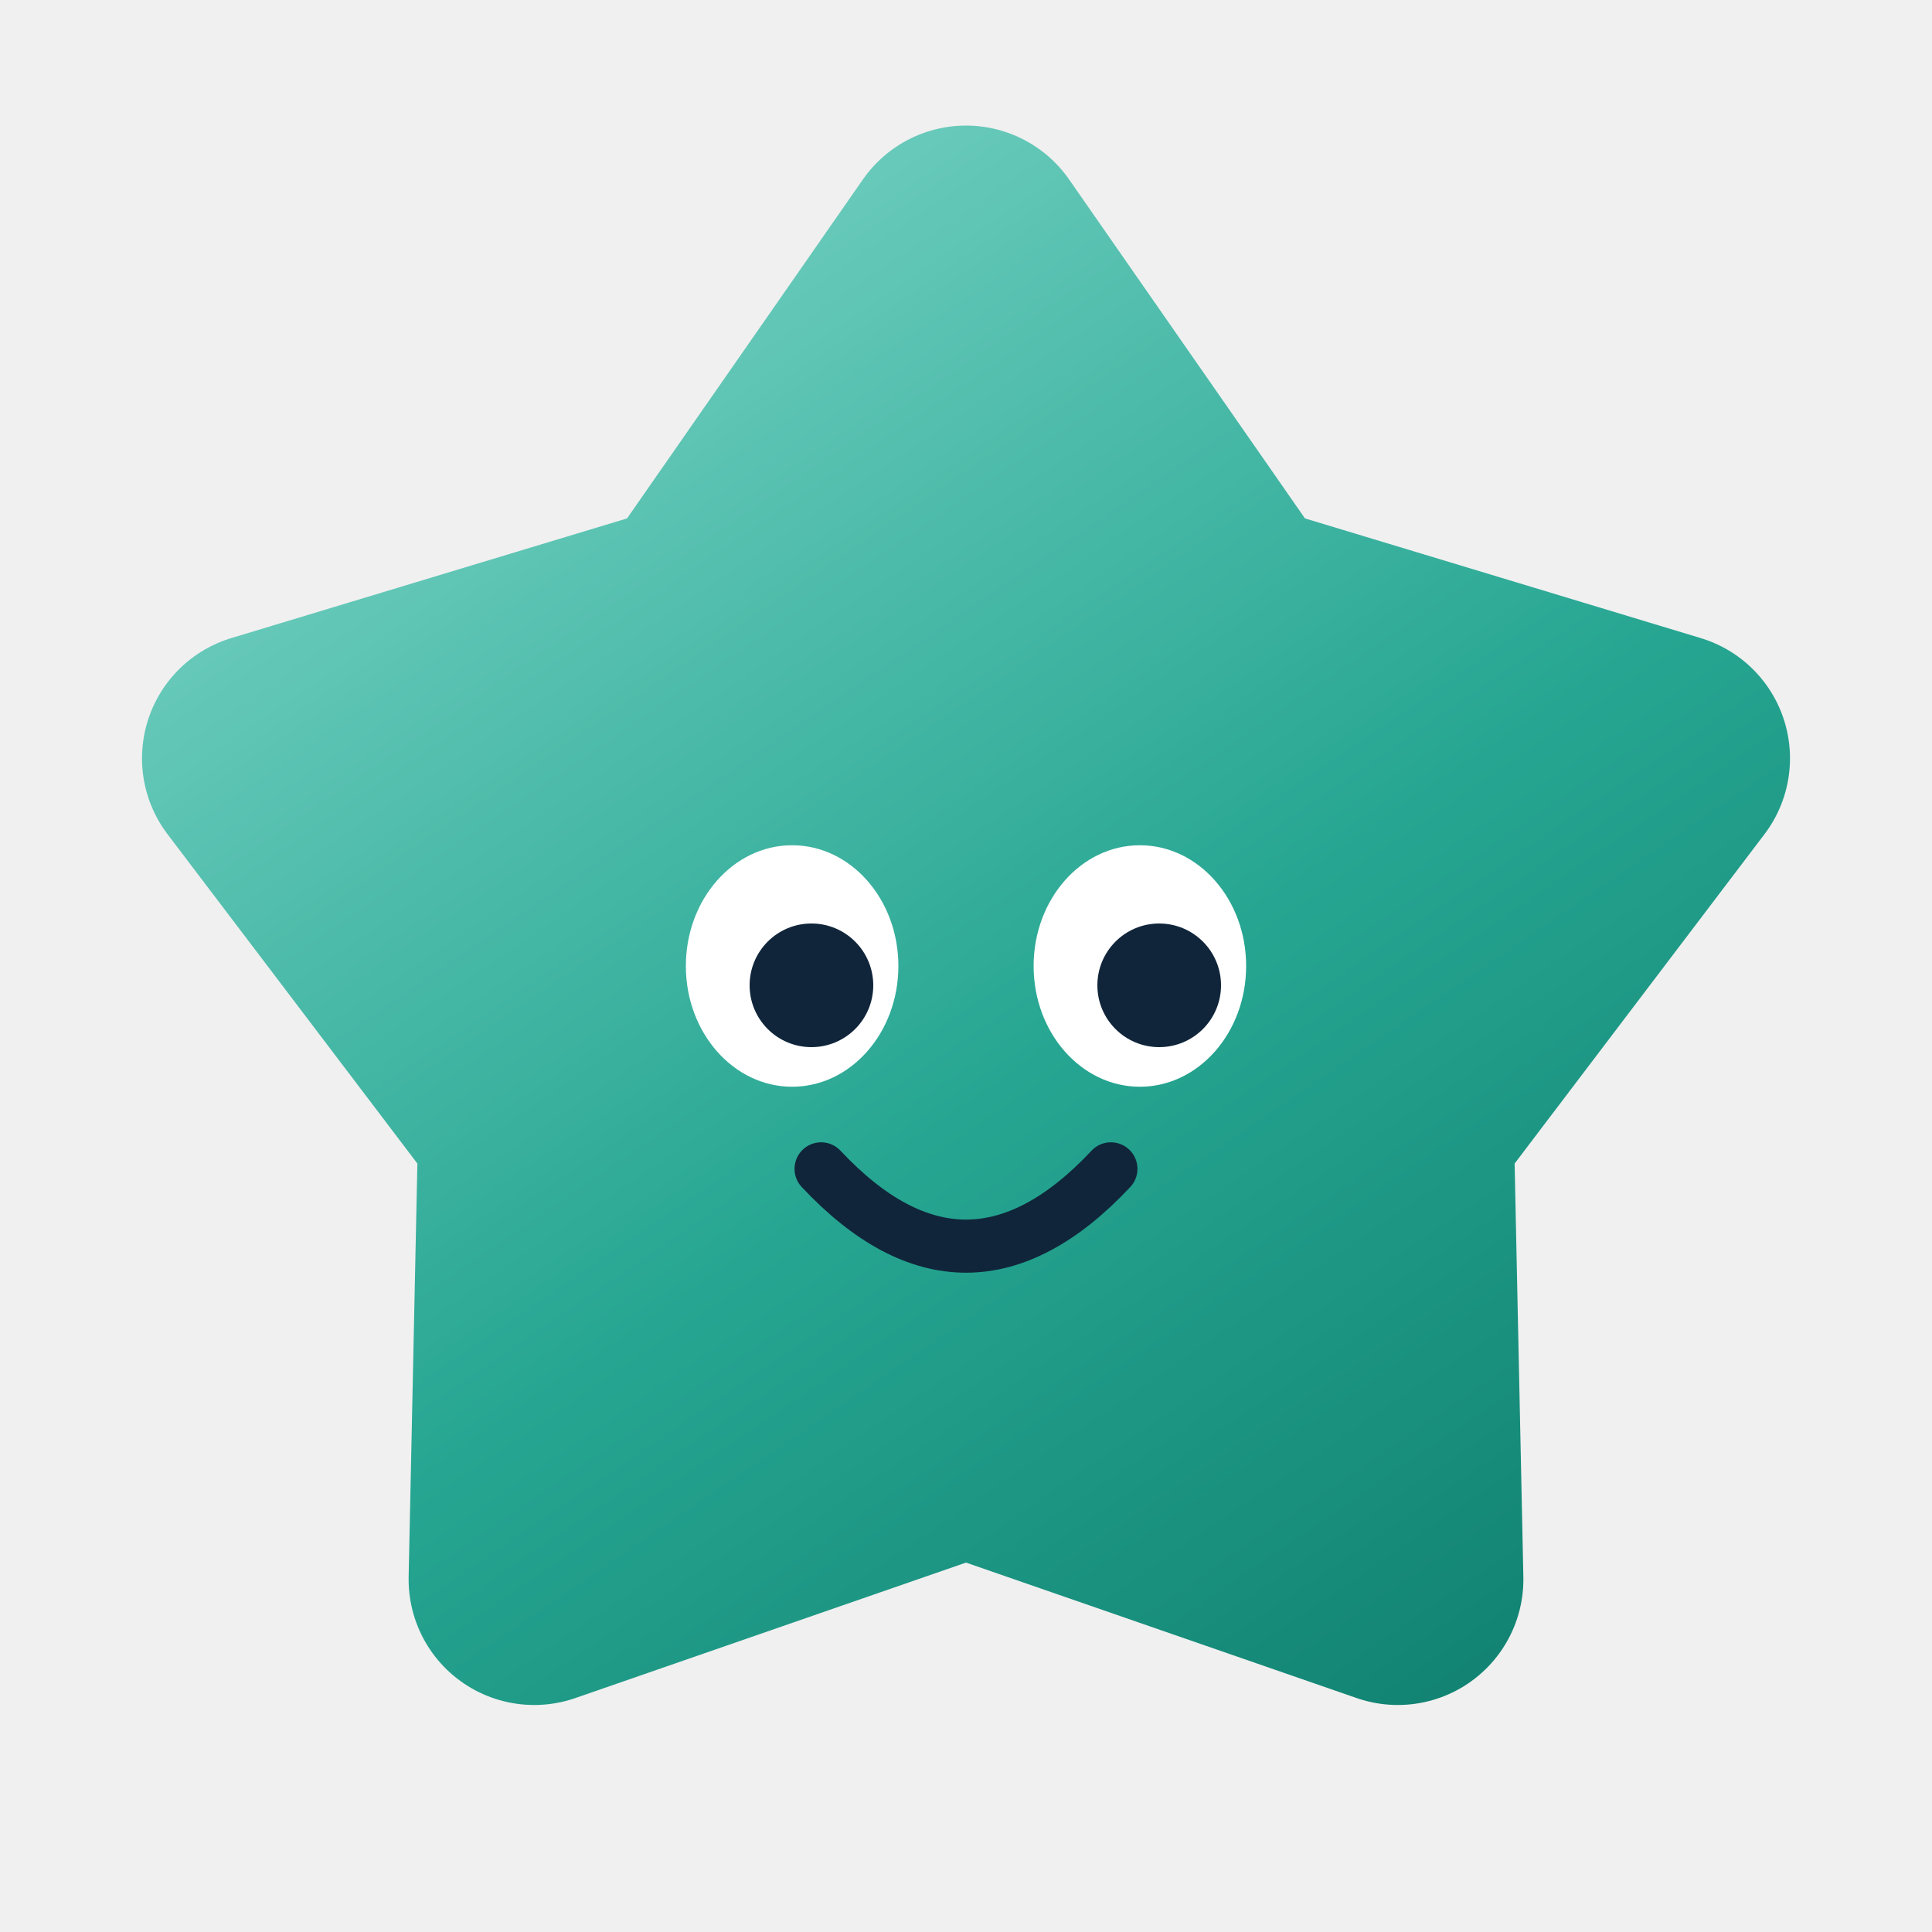
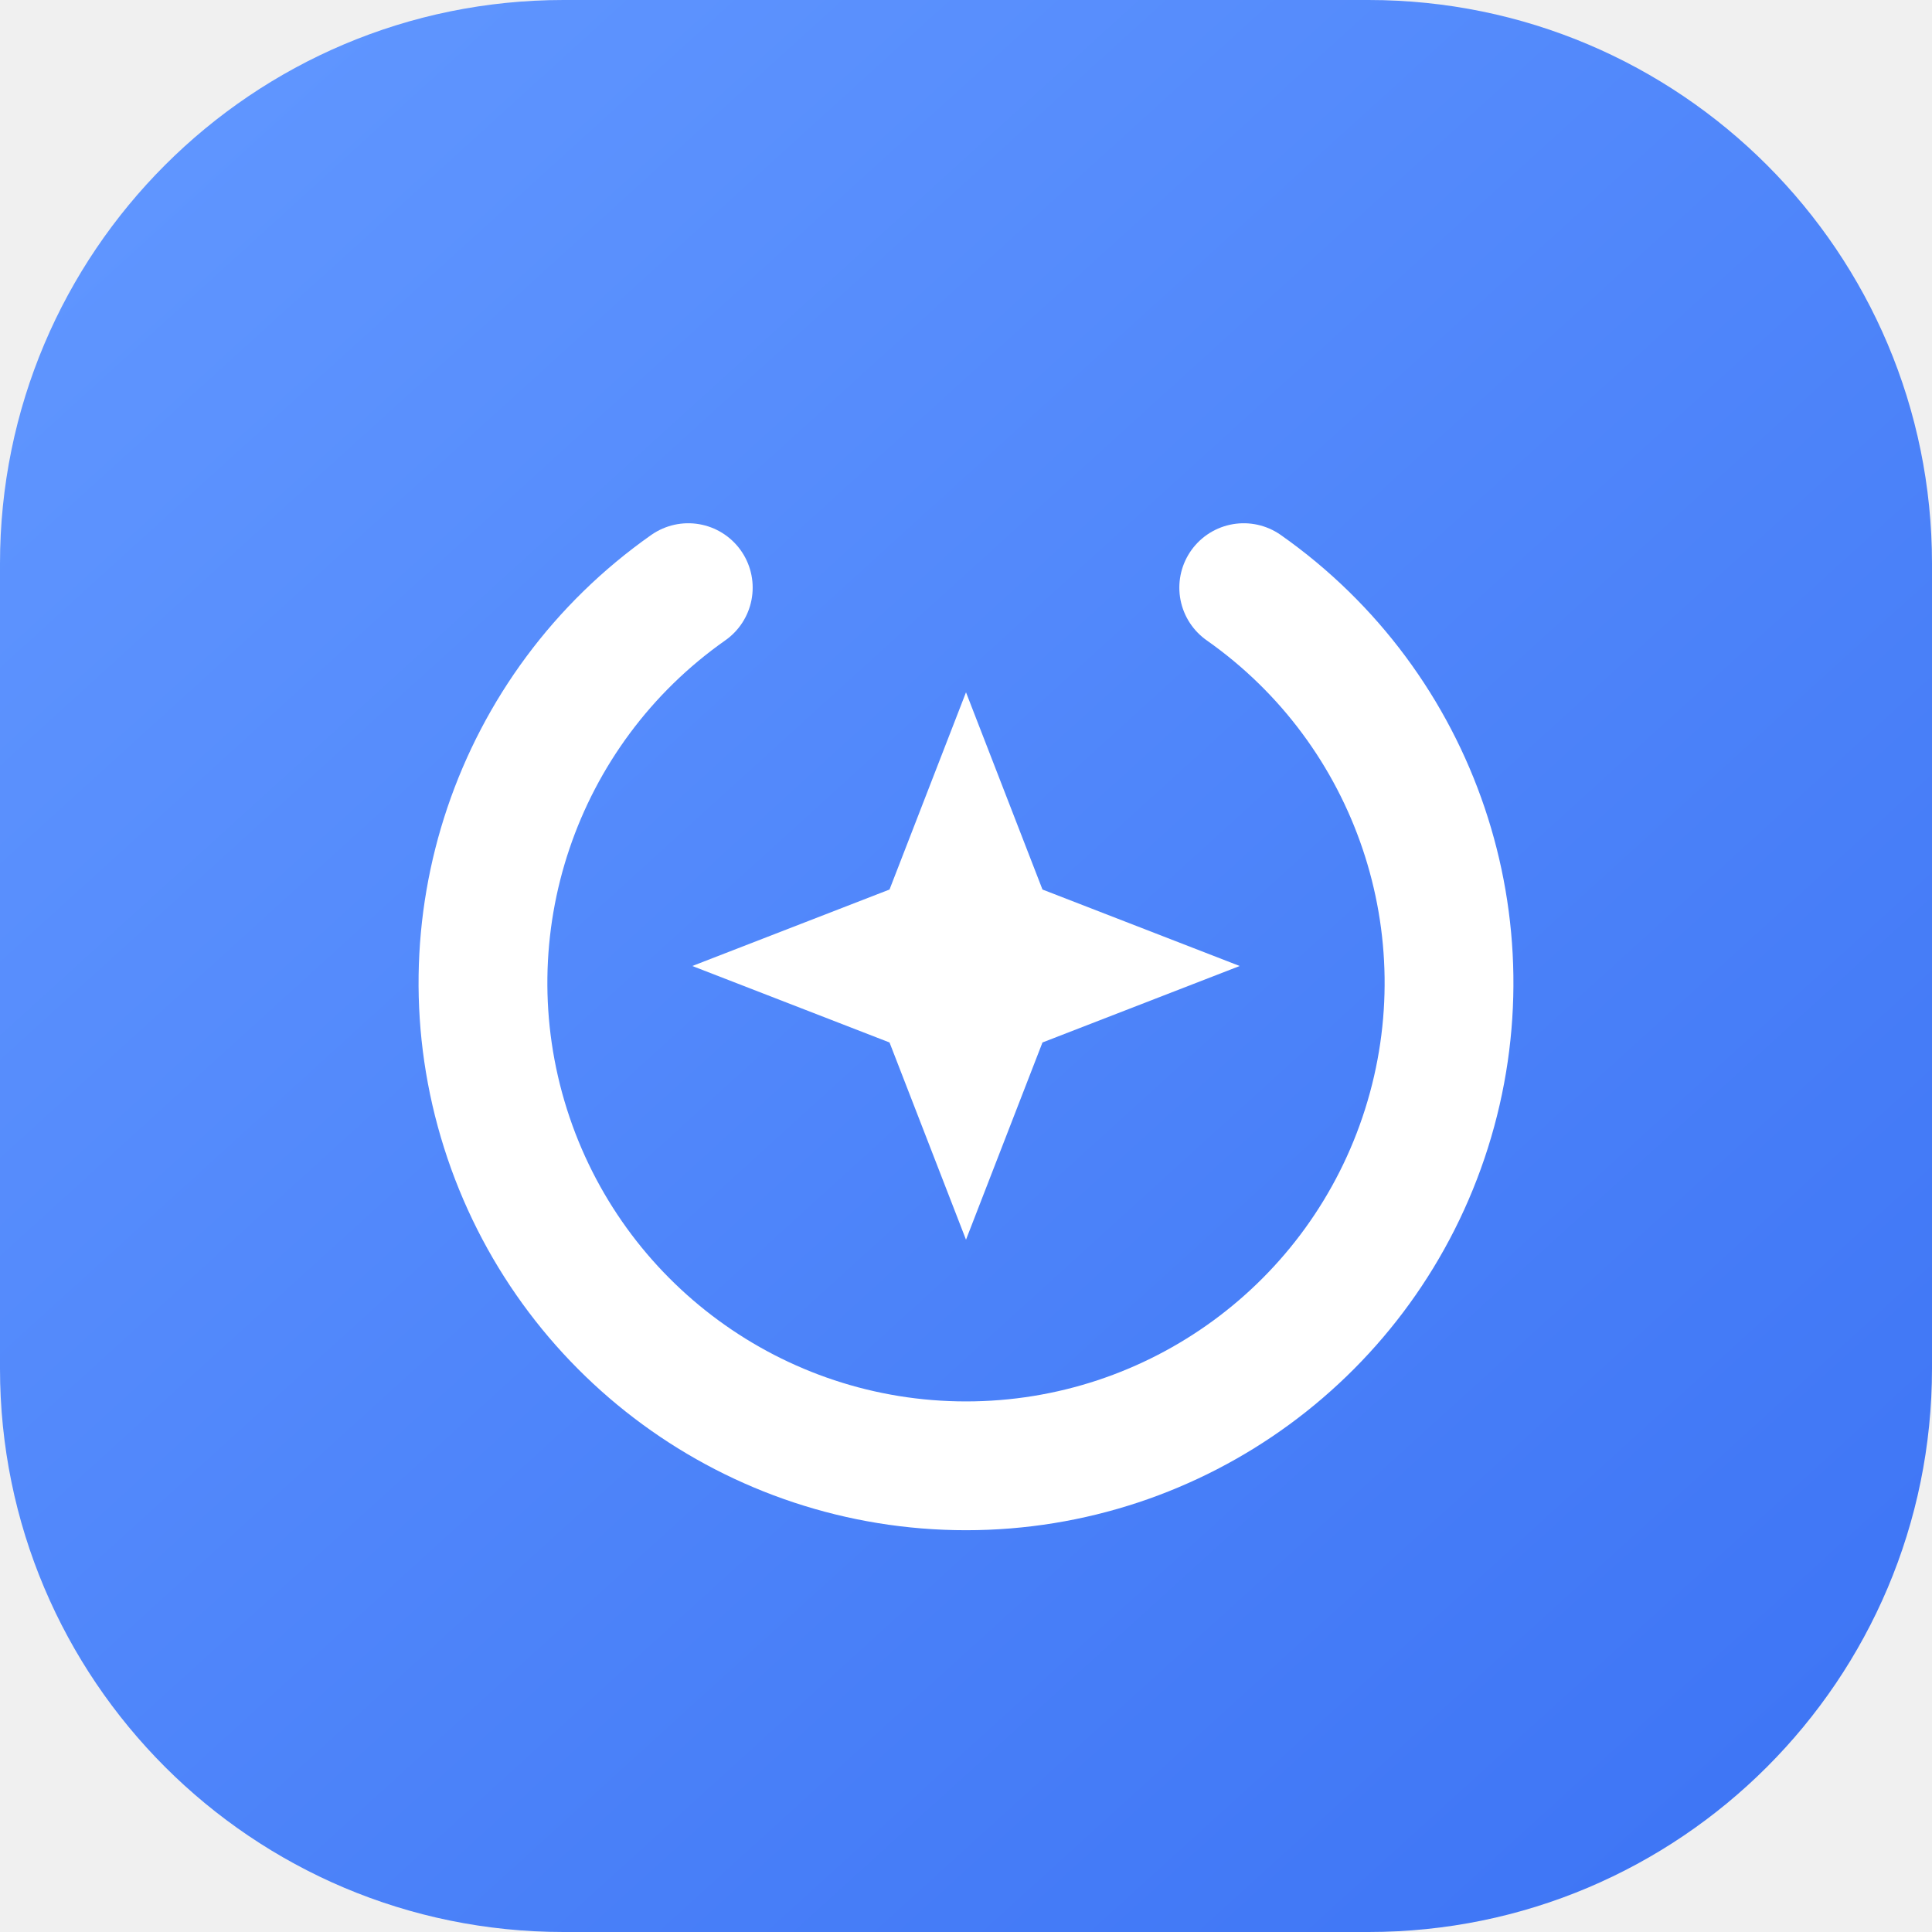
- <svg xmlns="http://www.w3.org/2000/svg" viewBox="0 0 200 200">
+ <svg xmlns="http://www.w3.org/2000/svg" viewBox="0 0 48 48">
  <defs>
-     <linearGradient id="g" x1="40" y1="14" x2="160" y2="190" gradientUnits="userSpaceOnUse">
-       <stop stop-color="#7fd6c8" />
-       <stop offset=".55" stop-color="#26a692" />
-       <stop offset="1" stop-color="#0e7c6c" />
+     <linearGradient id="g" x1="4" y1="2" x2="44" y2="46" gradientUnits="userSpaceOnUse">
+       <stop stop-color="#6096ff" />
+       <stop offset="1" stop-color="#3e75f5" />
    </linearGradient>
  </defs>
-   <path d="M100.0,26.0 L127.0,64.8 L172.3,78.5 L143.7,116.2 L144.7,163.5 L100.0,148.0 L55.3,163.5 L56.3,116.2 L27.7,78.5 L73.0,64.8Z" fill="url(#g)" stroke="url(#g)" stroke-width="26" stroke-linejoin="round" />
-   <ellipse cx="82" cy="100" rx="11" ry="12.5" fill="#fff" />
-   <ellipse cx="118" cy="100" rx="11" ry="12.5" fill="#fff" />
-   <circle cx="84" cy="102" r="6.4" fill="#10253a" />
-   <circle cx="120" cy="102" r="6.4" fill="#10253a" />
-   <path d="M85 121 Q100 137 115 121" fill="none" stroke="#10253a" stroke-width="5.5" stroke-linecap="round" />
+   <rect width="48" height="48" rx="14" fill="url(#g)" />
+   <path d="M30.9 14.6A12 12 0 1 1 17.1 14.6" fill="none" stroke="#fff" stroke-width="3.2" stroke-linecap="round" />
+   <path d="M24 17.2L25.9 22.1 30.8 24 25.9 25.9 24 30.8 22.1 25.9 17.2 24 22.1 22.1Z" fill="#fff" />
</svg>
